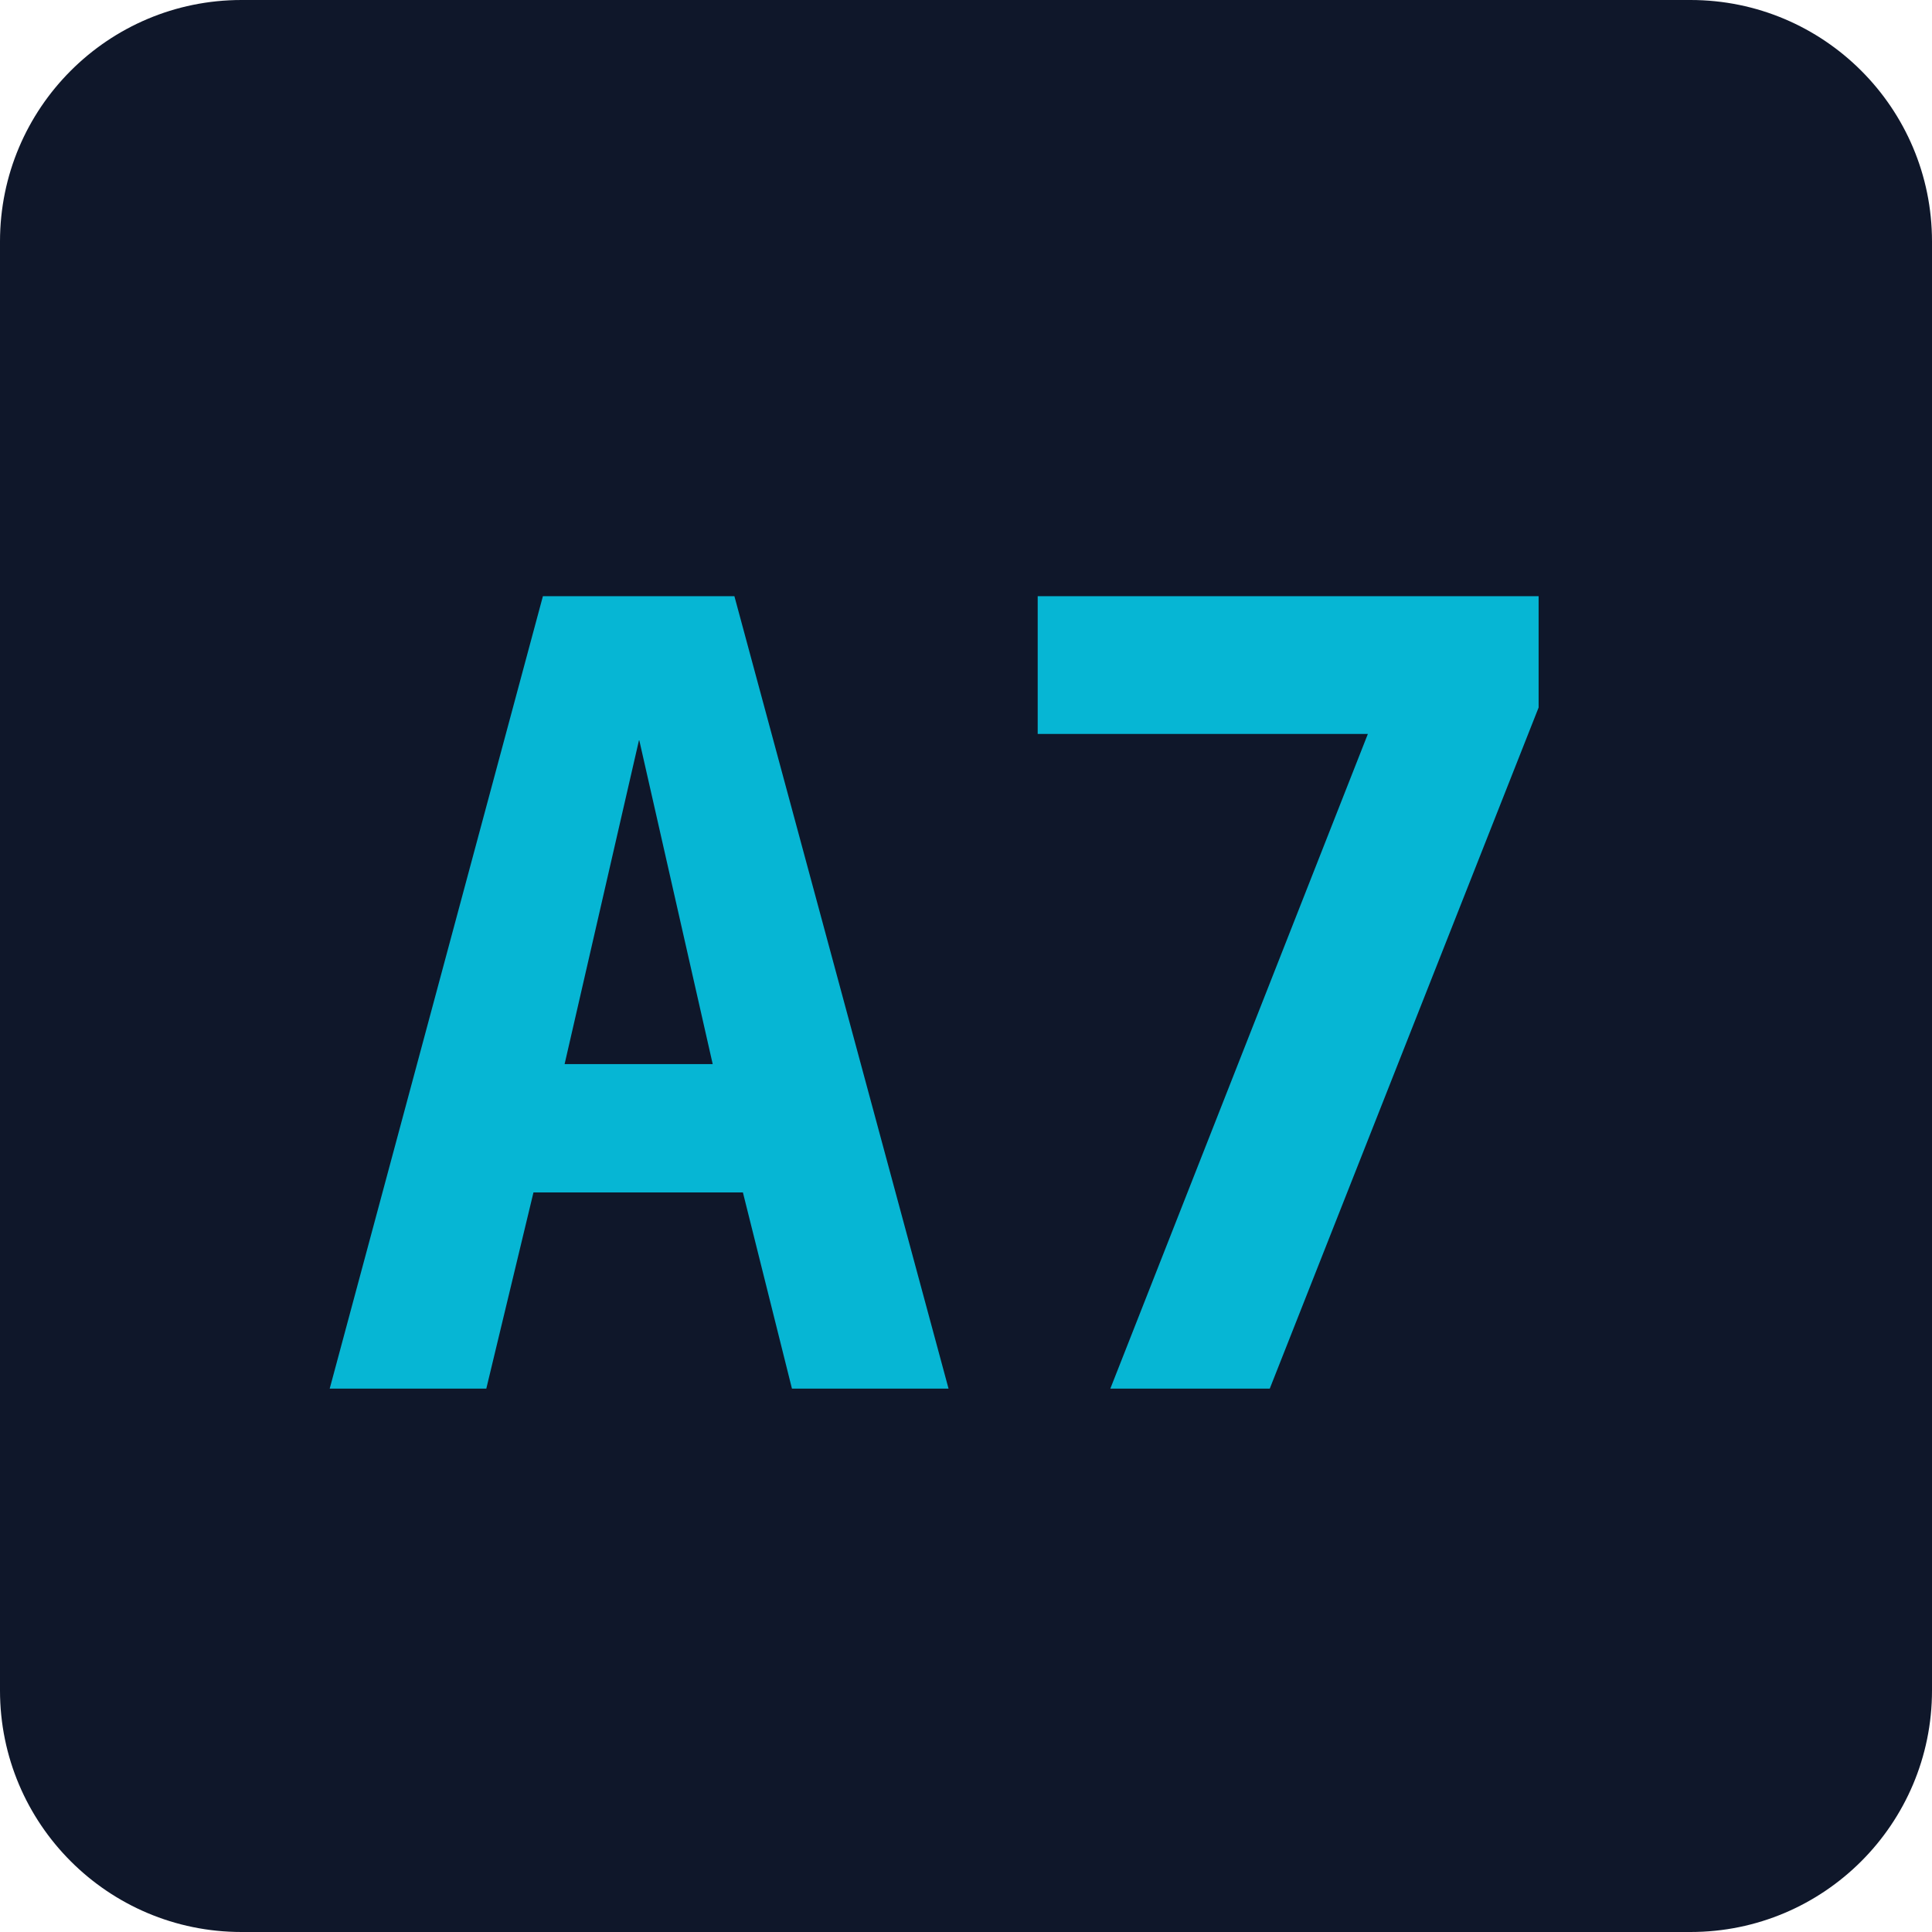
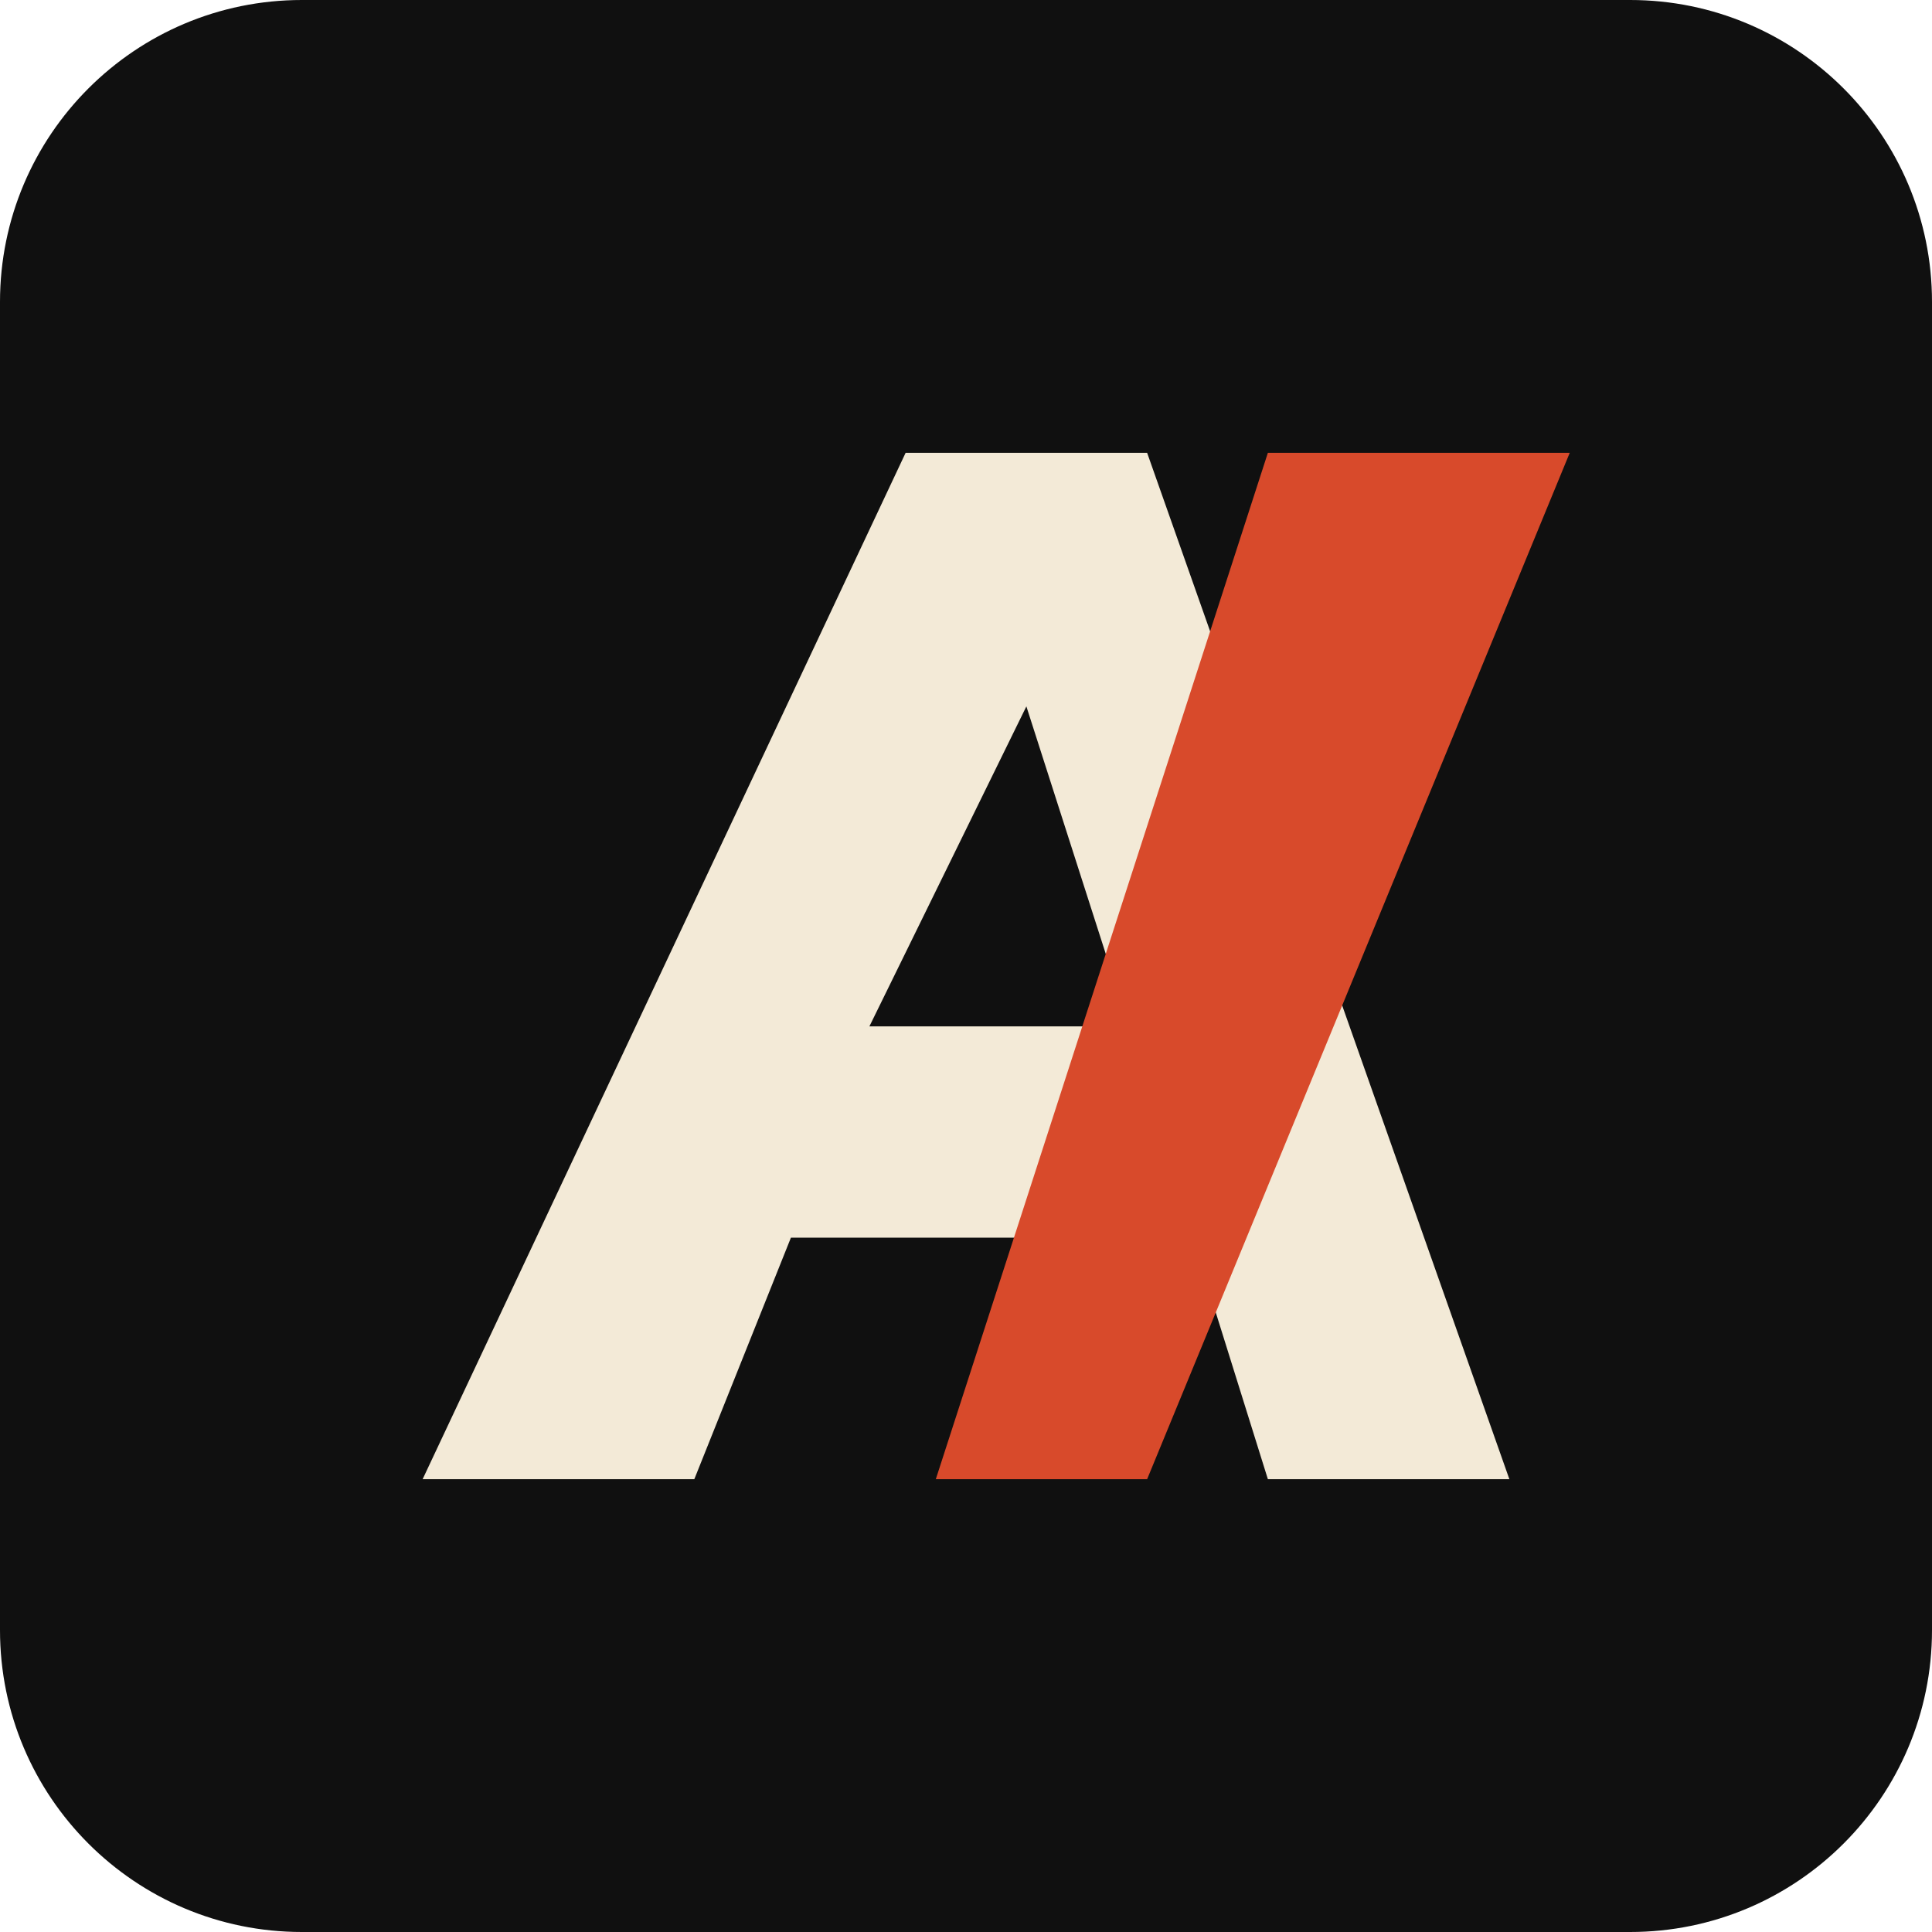
- <svg xmlns="http://www.w3.org/2000/svg" viewBox="0 0 32 32">
-   <rect width="32" height="32" rx="4" fill="#0f172a" />
-   <text x="16" y="23" text-anchor="middle" font-family="monospace" font-weight="bold" font-size="18" fill="#06b6d4">A7</text>
+ <svg xmlns="http://www.w3.org/2000/svg" viewBox="0 0 64 64" role="img" aria-label="A7">
+   <rect width="64" height="64" rx="10" fill="#101010" />
+   <path d="M14 49 30 15h8l12 34h-8l-2.5-8H26.2L23 49h-9Zm14.8-15h8.6L34 23.4 28.8 34Z" fill="#f3ead7" />
+   <path d="M42 15h10L38 49h-7l11-34Z" fill="#d84a2b" />
</svg>
